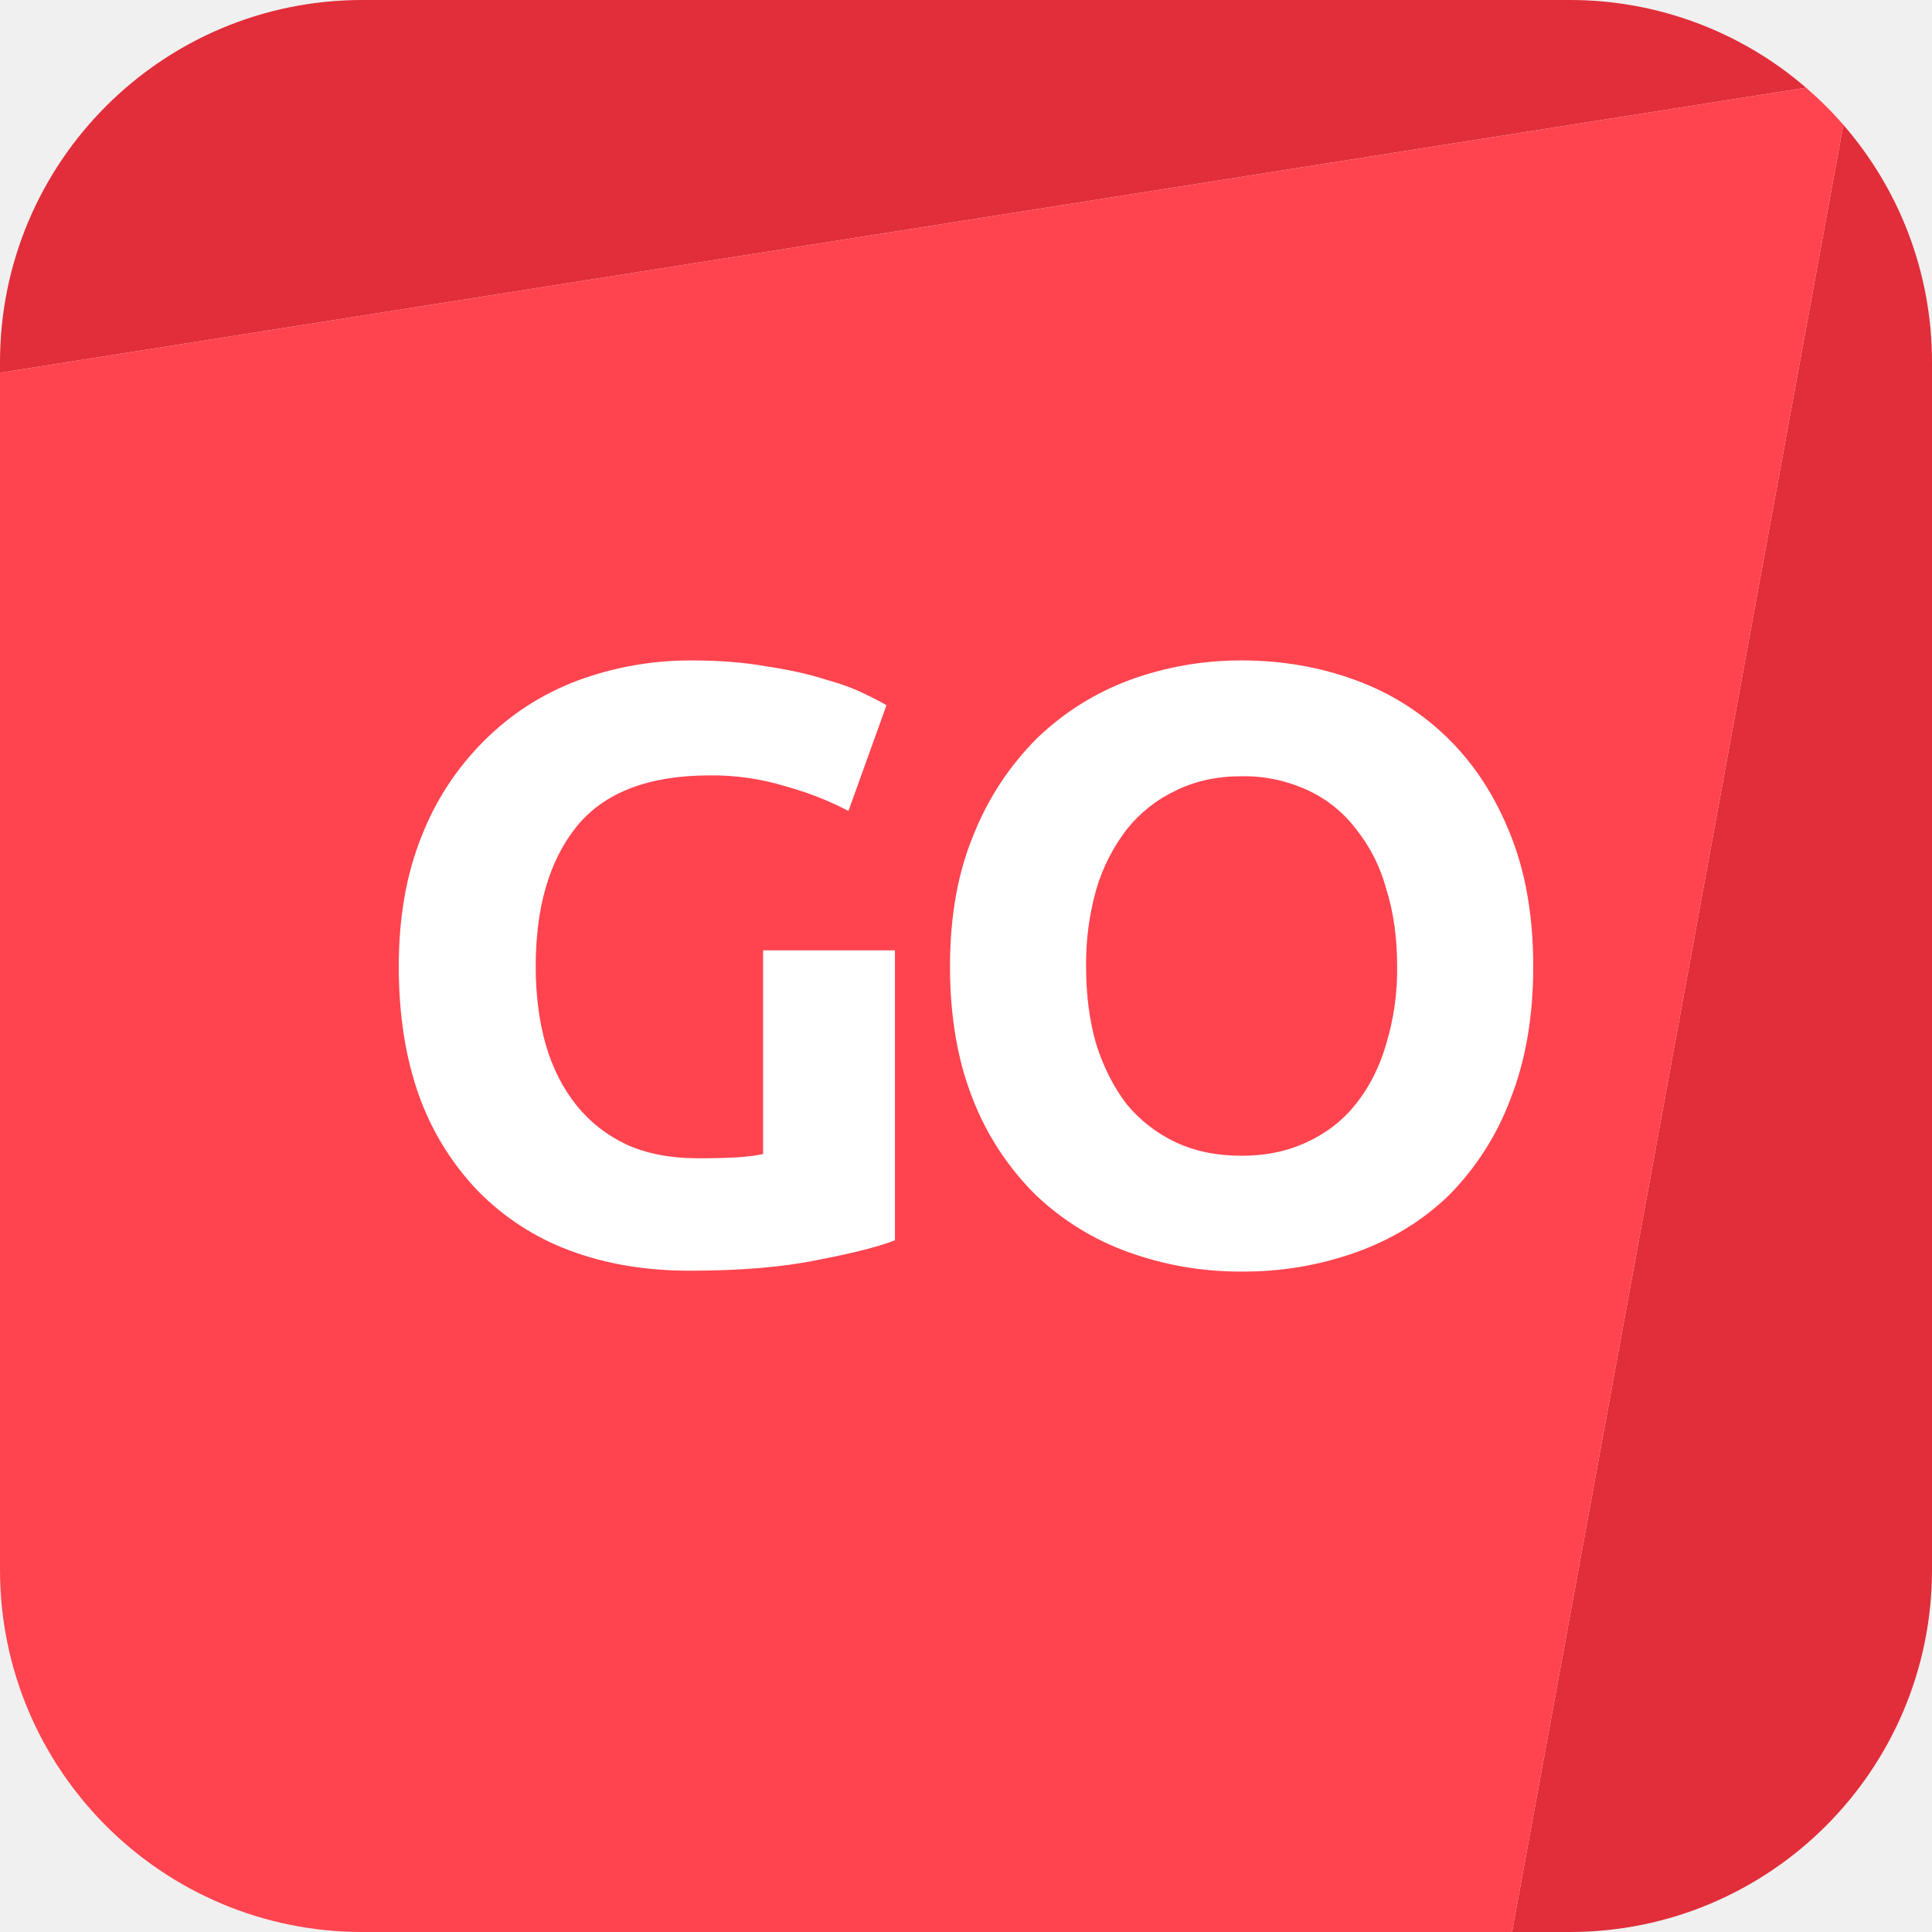
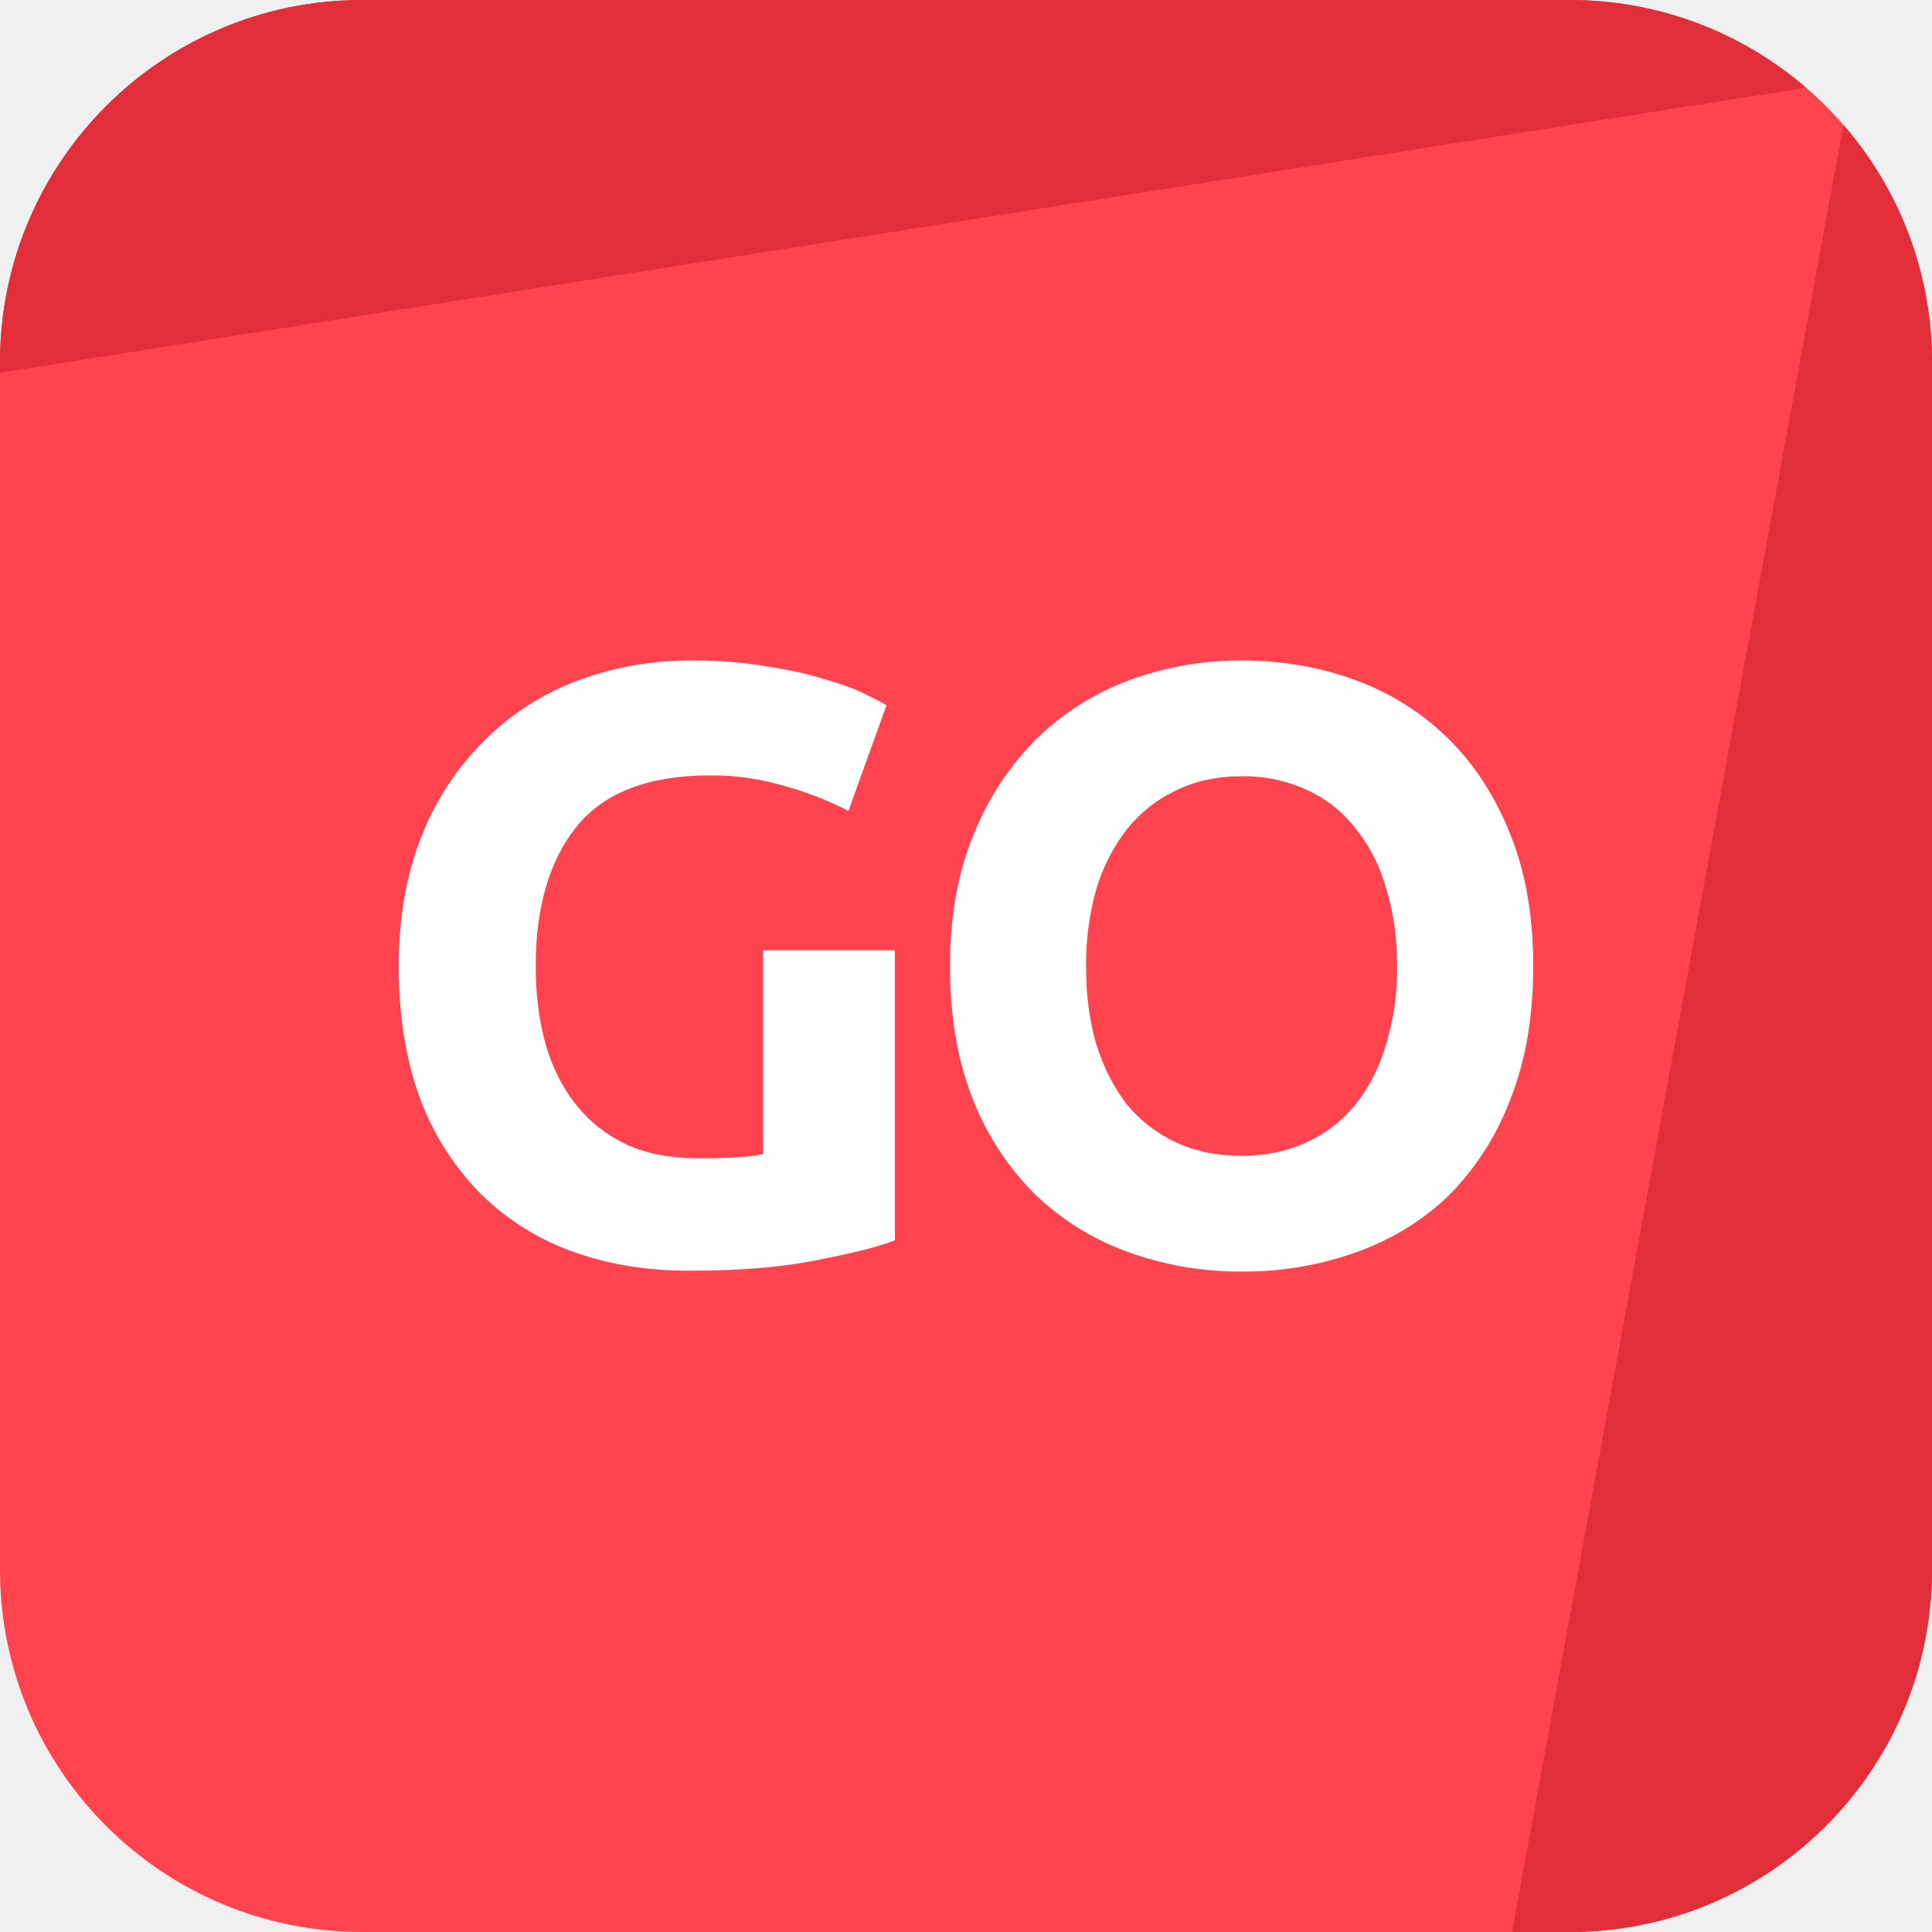
<svg xmlns="http://www.w3.org/2000/svg" viewBox="0 0 32 32" fill="none">
-   <path d="M6 0a6 6 0 00-6 6v.174l29.914-4.721A5.977 5.977 0 0026 0H6zM30.532 2.068L25.044 32H26a6 6 0 006-6V6c0-1.504-.554-2.88-1.468-3.932z" fill="#E12E3A" />
-   <path fill-rule="evenodd" clip-rule="evenodd" d="M25.044 32H6a6 6 0 01-6-6V6.174l29.914-4.721c.22.19.427.395.618.615L25.044 32z" fill="#FF444F" />
-   <path d="M11.757 12.843c-1.017 0-1.755.285-2.212.854-.448.56-.672 1.33-.672 2.31 0 .476.056.91.168 1.302.112.383.28.714.504.994.224.28.504.5.84.658.336.15.728.224 1.176.224.243 0 .448-.005.616-.014.177-.01.331-.028.462-.056v-3.374h2.184v4.802c-.261.103-.681.21-1.26.322-.579.121-1.293.182-2.142.182-.728 0-1.39-.112-1.988-.336a4.152 4.152 0 01-1.512-.98 4.453 4.453 0 01-.98-1.582c-.224-.625-.336-1.34-.336-2.142 0-.812.126-1.53.378-2.156a4.57 4.57 0 011.036-1.582c.439-.439.952-.77 1.54-.994a5.378 5.378 0 011.904-.336c.457 0 .868.033 1.232.098.373.056.69.126.952.21.27.075.49.154.658.238.177.084.303.15.378.196l-.63 1.75a5.333 5.333 0 00-1.036-.406 4.153 4.153 0 00-1.26-.182zM17.989 16.007c0 .476.056.905.168 1.288.121.383.29.714.504.994.224.27.495.48.812.63.317.15.681.224 1.092.224.401 0 .76-.075 1.078-.224.327-.15.597-.36.812-.63.224-.28.392-.611.504-.994a4.25 4.25 0 00.182-1.288c0-.476-.06-.905-.182-1.288a2.7 2.7 0 00-.504-.994 2.114 2.114 0 00-.812-.644 2.502 2.502 0 00-1.078-.224c-.41 0-.775.08-1.092.238-.317.15-.588.364-.812.644a3.02 3.02 0 00-.504.994 4.527 4.527 0 00-.168 1.274zm7.406 0c0 .83-.126 1.563-.378 2.198a4.508 4.508 0 01-1.008 1.582c-.43.42-.943.737-1.54.952a5.51 5.51 0 01-1.904.322 5.427 5.427 0 01-1.876-.322 4.362 4.362 0 01-1.54-.952 4.57 4.57 0 01-1.036-1.582c-.252-.635-.378-1.367-.378-2.198 0-.83.13-1.559.392-2.184a4.709 4.709 0 011.05-1.596c.448-.43.961-.751 1.54-.966a5.348 5.348 0 011.848-.322c.663 0 1.288.107 1.876.322a4.267 4.267 0 011.54.966c.439.43.784.961 1.036 1.596.252.625.378 1.353.378 2.184z" fill="#fff" />
+   <path d="M0 6a6 6 0 016-6h20a6 6 0 016 6v20a6 6 0 01-6 6H6a6 6 0 01-6-6V6z" fill="#FF444F" />
+   <path d="M6 0a6 6 0 00-6 6v.174l29.914-4.721A5.976 5.976 0 0026 0H6zM30.532 2.068L25.044 32H26a6 6 0 006-6V6c0-1.504-.553-2.88-1.468-3.932z" fill="#E12E3A" />
+   <path d="M11.757 12.843c-1.017 0-1.755.285-2.212.854-.448.56-.672 1.33-.672 2.31 0 .476.056.91.168 1.302.112.383.28.714.504.994.224.28.504.5.84.658.336.15.728.224 1.176.224.243 0 .448-.005.616-.014.177-.01.331-.028.462-.056v-3.374h2.184v4.802c-.261.103-.681.21-1.26.322-.579.121-1.293.182-2.142.182-.728 0-1.39-.112-1.988-.336a4.152 4.152 0 01-1.512-.98 4.453 4.453 0 01-.98-1.582c-.224-.625-.336-1.34-.336-2.142 0-.812.126-1.53.378-2.156a4.57 4.57 0 011.036-1.582c.439-.439.952-.77 1.54-.994a5.378 5.378 0 011.904-.336c.457 0 .868.033 1.232.098.373.056.69.126.952.21.27.075.49.154.658.238.177.084.303.15.378.196l-.63 1.75a5.333 5.333 0 00-1.036-.406 4.153 4.153 0 00-1.26-.182zM17.989 16.007c0 .476.056.905.168 1.288.121.383.29.714.504.994.224.27.495.48.812.63.317.15.681.224 1.092.224.401 0 .76-.075 1.078-.224.327-.15.597-.36.812-.63.224-.28.392-.611.504-.994a4.25 4.25 0 00.182-1.288c0-.476-.06-.905-.182-1.288a2.7 2.7 0 00-.504-.994 2.114 2.114 0 00-.812-.644 2.502 2.502 0 00-1.078-.224c-.41 0-.775.08-1.092.238-.317.15-.588.364-.812.644a3.02 3.02 0 00-.504.994 4.527 4.527 0 00-.168 1.274zm7.406 0c0 .83-.126 1.563-.378 2.198a4.508 4.508 0 01-1.008 1.582c-.43.42-.943.737-1.54.952a5.51 5.51 0 01-1.904.322 5.427 5.427 0 01-1.876-.322 4.362 4.362 0 01-1.54-.952 4.57 4.57 0 01-1.036-1.582c-.252-.635-.378-1.367-.378-2.198 0-.83.13-1.559.392-2.184a4.71 4.71 0 011.05-1.596c.448-.43.961-.751 1.54-.966a5.348 5.348 0 011.848-.322c.663 0 1.288.107 1.876.322a4.267 4.267 0 011.54.966c.439.43.784.961 1.036 1.596.252.625.378 1.353.378 2.184z" fill="#fff" />
</svg>
